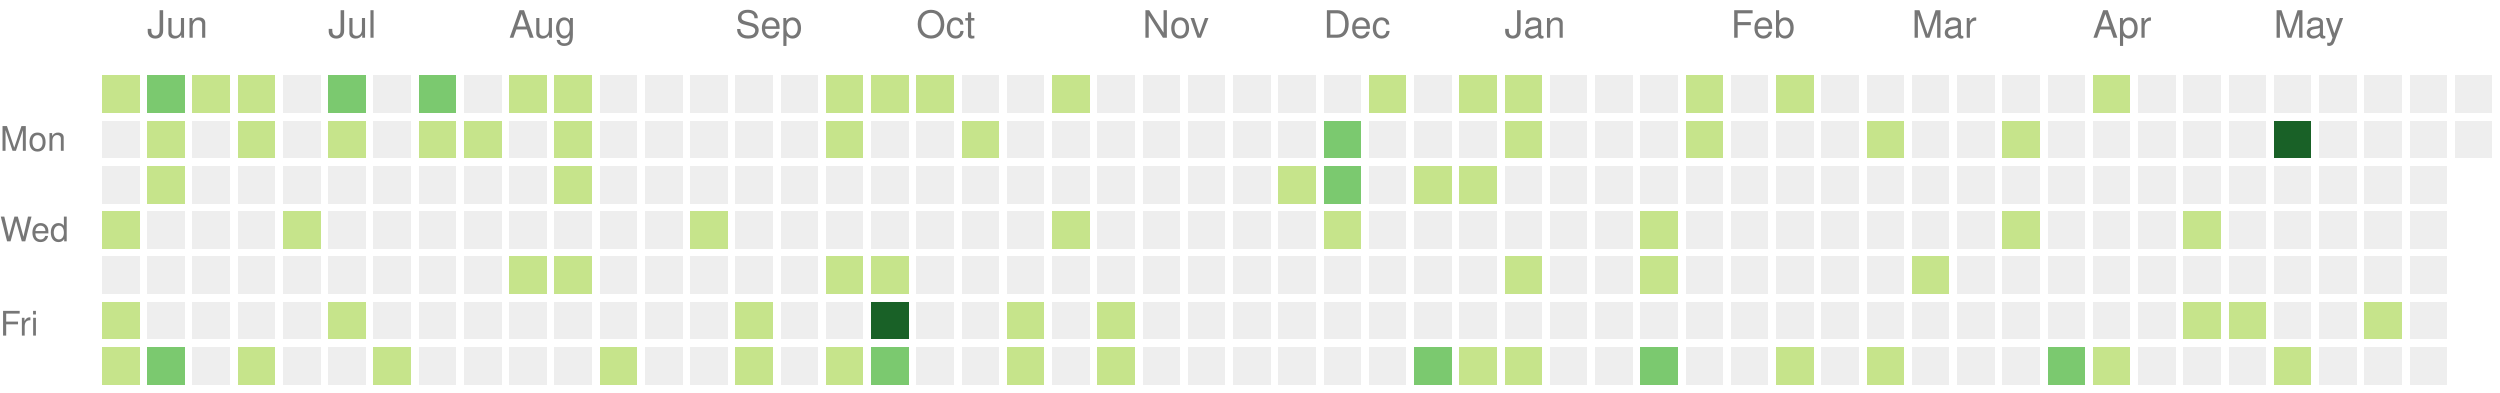
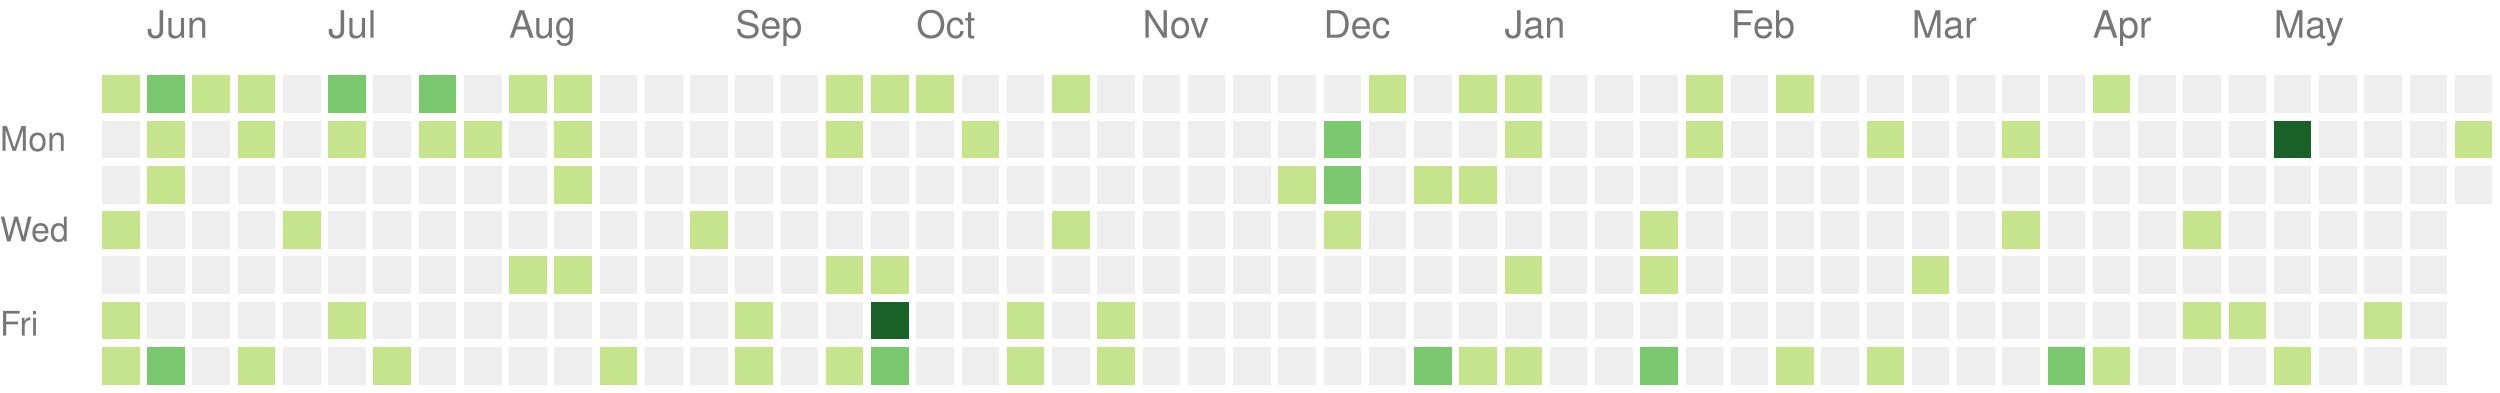
<svg xmlns="http://www.w3.org/2000/svg" version="1.1" width="663" height="104">
  <rect style="fill:#c6e48b;shape-rendering:crispedges;" data-score="2" data-date="2021-05-30" x="27" y="20" width="10" height="10" />
  <rect style="fill:#7bc96f;shape-rendering:crispedges;" data-score="3" data-date="2021-06-06" x="39" y="20" width="10" height="10" />
  <rect style="fill:#c6e48b;shape-rendering:crispedges;" data-score="2" data-date="2021-06-13" x="51" y="20" width="10" height="10" />
  <rect style="fill:#c6e48b;shape-rendering:crispedges;" data-score="1" data-date="2021-06-20" x="63" y="20" width="10" height="10" />
  <rect style="fill:#eeeeee;shape-rendering:crispedges;" data-score="0" data-date="2021-06-27" x="75" y="20" width="10" height="10" />
  <rect style="fill:#7bc96f;shape-rendering:crispedges;" data-score="3" data-date="2021-07-04" x="87" y="20" width="10" height="10" />
  <rect style="fill:#eeeeee;shape-rendering:crispedges;" data-score="0" data-date="2021-07-11" x="99" y="20" width="10" height="10" />
  <rect style="fill:#7bc96f;shape-rendering:crispedges;" data-score="3" data-date="2021-07-18" x="111" y="20" width="10" height="10" />
  <rect style="fill:#eeeeee;shape-rendering:crispedges;" data-score="0" data-date="2021-07-25" x="123" y="20" width="10" height="10" />
  <rect style="fill:#c6e48b;shape-rendering:crispedges;" data-score="1" data-date="2021-08-01" x="135" y="20" width="10" height="10" />
  <rect style="fill:#c6e48b;shape-rendering:crispedges;" data-score="2" data-date="2021-08-08" x="147" y="20" width="10" height="10" />
  <rect style="fill:#eeeeee;shape-rendering:crispedges;" data-score="0" data-date="2021-08-15" x="159" y="20" width="10" height="10" />
  <rect style="fill:#eeeeee;shape-rendering:crispedges;" data-score="0" data-date="2021-08-22" x="171" y="20" width="10" height="10" />
  <rect style="fill:#eeeeee;shape-rendering:crispedges;" data-score="0" data-date="2021-08-29" x="183" y="20" width="10" height="10" />
  <rect style="fill:#eeeeee;shape-rendering:crispedges;" data-score="0" data-date="2021-09-05" x="195" y="20" width="10" height="10" />
  <rect style="fill:#eeeeee;shape-rendering:crispedges;" data-score="0" data-date="2021-09-12" x="207" y="20" width="10" height="10" />
  <rect style="fill:#c6e48b;shape-rendering:crispedges;" data-score="2" data-date="2021-09-19" x="219" y="20" width="10" height="10" />
  <rect style="fill:#c6e48b;shape-rendering:crispedges;" data-score="2" data-date="2021-09-26" x="231" y="20" width="10" height="10" />
  <rect style="fill:#c6e48b;shape-rendering:crispedges;" data-score="2" data-date="2021-10-03" x="243" y="20" width="10" height="10" />
  <rect style="fill:#eeeeee;shape-rendering:crispedges;" data-score="0" data-date="2021-10-10" x="255" y="20" width="10" height="10" />
  <rect style="fill:#eeeeee;shape-rendering:crispedges;" data-score="0" data-date="2021-10-17" x="267" y="20" width="10" height="10" />
  <rect style="fill:#c6e48b;shape-rendering:crispedges;" data-score="1" data-date="2021-10-24" x="279" y="20" width="10" height="10" />
  <rect style="fill:#eeeeee;shape-rendering:crispedges;" data-score="0" data-date="2021-10-31" x="291" y="20" width="10" height="10" />
  <rect style="fill:#eeeeee;shape-rendering:crispedges;" data-score="0" data-date="2021-11-07" x="303" y="20" width="10" height="10" />
  <rect style="fill:#eeeeee;shape-rendering:crispedges;" data-score="0" data-date="2021-11-14" x="315" y="20" width="10" height="10" />
  <rect style="fill:#eeeeee;shape-rendering:crispedges;" data-score="0" data-date="2021-11-21" x="327" y="20" width="10" height="10" />
  <rect style="fill:#eeeeee;shape-rendering:crispedges;" data-score="0" data-date="2021-11-28" x="339" y="20" width="10" height="10" />
  <rect style="fill:#eeeeee;shape-rendering:crispedges;" data-score="0" data-date="2021-12-05" x="351" y="20" width="10" height="10" />
  <rect style="fill:#c6e48b;shape-rendering:crispedges;" data-score="1" data-date="2021-12-12" x="363" y="20" width="10" height="10" />
  <rect style="fill:#eeeeee;shape-rendering:crispedges;" data-score="0" data-date="2021-12-19" x="375" y="20" width="10" height="10" />
  <rect style="fill:#c6e48b;shape-rendering:crispedges;" data-score="1" data-date="2021-12-26" x="387" y="20" width="10" height="10" />
  <rect style="fill:#c6e48b;shape-rendering:crispedges;" data-score="1" data-date="2022-01-02" x="399" y="20" width="10" height="10" />
  <rect style="fill:#eeeeee;shape-rendering:crispedges;" data-score="0" data-date="2022-01-09" x="411" y="20" width="10" height="10" />
  <rect style="fill:#eeeeee;shape-rendering:crispedges;" data-score="0" data-date="2022-01-16" x="423" y="20" width="10" height="10" />
  <rect style="fill:#eeeeee;shape-rendering:crispedges;" data-score="0" data-date="2022-01-23" x="435" y="20" width="10" height="10" />
  <rect style="fill:#c6e48b;shape-rendering:crispedges;" data-score="1" data-date="2022-01-30" x="447" y="20" width="10" height="10" />
  <rect style="fill:#eeeeee;shape-rendering:crispedges;" data-score="0" data-date="2022-02-06" x="459" y="20" width="10" height="10" />
  <rect style="fill:#c6e48b;shape-rendering:crispedges;" data-score="1" data-date="2022-02-13" x="471" y="20" width="10" height="10" />
  <rect style="fill:#eeeeee;shape-rendering:crispedges;" data-score="0" data-date="2022-02-20" x="483" y="20" width="10" height="10" />
  <rect style="fill:#eeeeee;shape-rendering:crispedges;" data-score="0" data-date="2022-02-27" x="495" y="20" width="10" height="10" />
  <rect style="fill:#eeeeee;shape-rendering:crispedges;" data-score="0" data-date="2022-03-06" x="507" y="20" width="10" height="10" />
  <rect style="fill:#eeeeee;shape-rendering:crispedges;" data-score="0" data-date="2022-03-13" x="519" y="20" width="10" height="10" />
  <rect style="fill:#eeeeee;shape-rendering:crispedges;" data-score="0" data-date="2022-03-20" x="531" y="20" width="10" height="10" />
  <rect style="fill:#eeeeee;shape-rendering:crispedges;" data-score="0" data-date="2022-03-27" x="543" y="20" width="10" height="10" />
  <rect style="fill:#c6e48b;shape-rendering:crispedges;" data-score="2" data-date="2022-04-03" x="555" y="20" width="10" height="10" />
  <rect style="fill:#eeeeee;shape-rendering:crispedges;" data-score="0" data-date="2022-04-10" x="567" y="20" width="10" height="10" />
  <rect style="fill:#eeeeee;shape-rendering:crispedges;" data-score="0" data-date="2022-04-17" x="579" y="20" width="10" height="10" />
  <rect style="fill:#eeeeee;shape-rendering:crispedges;" data-score="0" data-date="2022-04-24" x="591" y="20" width="10" height="10" />
  <rect style="fill:#eeeeee;shape-rendering:crispedges;" data-score="0" data-date="2022-05-01" x="603" y="20" width="10" height="10" />
  <rect style="fill:#eeeeee;shape-rendering:crispedges;" data-score="0" data-date="2022-05-08" x="615" y="20" width="10" height="10" />
  <rect style="fill:#eeeeee;shape-rendering:crispedges;" data-score="0" data-date="2022-05-15" x="627" y="20" width="10" height="10" />
  <rect style="fill:#eeeeee;shape-rendering:crispedges;" data-score="0" data-date="2022-05-22" x="639" y="20" width="10" height="10" />
  <rect style="fill:#eeeeee;shape-rendering:crispedges;" data-score="0" data-date="2022-05-29" x="651" y="20" width="10" height="10" />
  <rect style="fill:#eeeeee;shape-rendering:crispedges;" data-score="0" data-date="2021-05-31" x="27" y="32" width="10" height="10" />
  <rect style="fill:#c6e48b;shape-rendering:crispedges;" data-score="1" data-date="2021-06-07" x="39" y="32" width="10" height="10" />
  <rect style="fill:#eeeeee;shape-rendering:crispedges;" data-score="0" data-date="2021-06-14" x="51" y="32" width="10" height="10" />
  <rect style="fill:#c6e48b;shape-rendering:crispedges;" data-score="1" data-date="2021-06-21" x="63" y="32" width="10" height="10" />
  <rect style="fill:#eeeeee;shape-rendering:crispedges;" data-score="0" data-date="2021-06-28" x="75" y="32" width="10" height="10" />
  <rect style="fill:#c6e48b;shape-rendering:crispedges;" data-score="2" data-date="2021-07-05" x="87" y="32" width="10" height="10" />
  <rect style="fill:#eeeeee;shape-rendering:crispedges;" data-score="0" data-date="2021-07-12" x="99" y="32" width="10" height="10" />
  <rect style="fill:#c6e48b;shape-rendering:crispedges;" data-score="1" data-date="2021-07-19" x="111" y="32" width="10" height="10" />
  <rect style="fill:#c6e48b;shape-rendering:crispedges;" data-score="1" data-date="2021-07-26" x="123" y="32" width="10" height="10" />
  <rect style="fill:#eeeeee;shape-rendering:crispedges;" data-score="0" data-date="2021-08-02" x="135" y="32" width="10" height="10" />
  <rect style="fill:#c6e48b;shape-rendering:crispedges;" data-score="1" data-date="2021-08-09" x="147" y="32" width="10" height="10" />
  <rect style="fill:#eeeeee;shape-rendering:crispedges;" data-score="0" data-date="2021-08-16" x="159" y="32" width="10" height="10" />
  <rect style="fill:#eeeeee;shape-rendering:crispedges;" data-score="0" data-date="2021-08-23" x="171" y="32" width="10" height="10" />
  <rect style="fill:#eeeeee;shape-rendering:crispedges;" data-score="0" data-date="2021-08-30" x="183" y="32" width="10" height="10" />
  <rect style="fill:#eeeeee;shape-rendering:crispedges;" data-score="0" data-date="2021-09-06" x="195" y="32" width="10" height="10" />
  <rect style="fill:#eeeeee;shape-rendering:crispedges;" data-score="0" data-date="2021-09-13" x="207" y="32" width="10" height="10" />
  <rect style="fill:#c6e48b;shape-rendering:crispedges;" data-score="2" data-date="2021-09-20" x="219" y="32" width="10" height="10" />
  <rect style="fill:#eeeeee;shape-rendering:crispedges;" data-score="0" data-date="2021-09-27" x="231" y="32" width="10" height="10" />
  <rect style="fill:#eeeeee;shape-rendering:crispedges;" data-score="0" data-date="2021-10-04" x="243" y="32" width="10" height="10" />
  <rect style="fill:#c6e48b;shape-rendering:crispedges;" data-score="1" data-date="2021-10-11" x="255" y="32" width="10" height="10" />
  <rect style="fill:#eeeeee;shape-rendering:crispedges;" data-score="0" data-date="2021-10-18" x="267" y="32" width="10" height="10" />
  <rect style="fill:#eeeeee;shape-rendering:crispedges;" data-score="0" data-date="2021-10-25" x="279" y="32" width="10" height="10" />
  <rect style="fill:#eeeeee;shape-rendering:crispedges;" data-score="0" data-date="2021-11-01" x="291" y="32" width="10" height="10" />
  <rect style="fill:#eeeeee;shape-rendering:crispedges;" data-score="0" data-date="2021-11-08" x="303" y="32" width="10" height="10" />
  <rect style="fill:#eeeeee;shape-rendering:crispedges;" data-score="0" data-date="2021-11-15" x="315" y="32" width="10" height="10" />
  <rect style="fill:#eeeeee;shape-rendering:crispedges;" data-score="0" data-date="2021-11-22" x="327" y="32" width="10" height="10" />
  <rect style="fill:#eeeeee;shape-rendering:crispedges;" data-score="0" data-date="2021-11-29" x="339" y="32" width="10" height="10" />
  <rect style="fill:#7bc96f;shape-rendering:crispedges;" data-score="3" data-date="2021-12-06" x="351" y="32" width="10" height="10" />
  <rect style="fill:#eeeeee;shape-rendering:crispedges;" data-score="0" data-date="2021-12-13" x="363" y="32" width="10" height="10" />
  <rect style="fill:#eeeeee;shape-rendering:crispedges;" data-score="0" data-date="2021-12-20" x="375" y="32" width="10" height="10" />
  <rect style="fill:#eeeeee;shape-rendering:crispedges;" data-score="0" data-date="2021-12-27" x="387" y="32" width="10" height="10" />
  <rect style="fill:#c6e48b;shape-rendering:crispedges;" data-score="2" data-date="2022-01-03" x="399" y="32" width="10" height="10" />
  <rect style="fill:#eeeeee;shape-rendering:crispedges;" data-score="0" data-date="2022-01-10" x="411" y="32" width="10" height="10" />
  <rect style="fill:#eeeeee;shape-rendering:crispedges;" data-score="0" data-date="2022-01-17" x="423" y="32" width="10" height="10" />
  <rect style="fill:#eeeeee;shape-rendering:crispedges;" data-score="0" data-date="2022-01-24" x="435" y="32" width="10" height="10" />
  <rect style="fill:#c6e48b;shape-rendering:crispedges;" data-score="1" data-date="2022-01-31" x="447" y="32" width="10" height="10" />
  <rect style="fill:#eeeeee;shape-rendering:crispedges;" data-score="0" data-date="2022-02-07" x="459" y="32" width="10" height="10" />
  <rect style="fill:#eeeeee;shape-rendering:crispedges;" data-score="0" data-date="2022-02-14" x="471" y="32" width="10" height="10" />
  <rect style="fill:#eeeeee;shape-rendering:crispedges;" data-score="0" data-date="2022-02-21" x="483" y="32" width="10" height="10" />
  <rect style="fill:#c6e48b;shape-rendering:crispedges;" data-score="1" data-date="2022-02-28" x="495" y="32" width="10" height="10" />
  <rect style="fill:#eeeeee;shape-rendering:crispedges;" data-score="0" data-date="2022-03-07" x="507" y="32" width="10" height="10" />
  <rect style="fill:#eeeeee;shape-rendering:crispedges;" data-score="0" data-date="2022-03-14" x="519" y="32" width="10" height="10" />
  <rect style="fill:#c6e48b;shape-rendering:crispedges;" data-score="1" data-date="2022-03-21" x="531" y="32" width="10" height="10" />
  <rect style="fill:#eeeeee;shape-rendering:crispedges;" data-score="0" data-date="2022-03-28" x="543" y="32" width="10" height="10" />
  <rect style="fill:#eeeeee;shape-rendering:crispedges;" data-score="0" data-date="2022-04-04" x="555" y="32" width="10" height="10" />
  <rect style="fill:#eeeeee;shape-rendering:crispedges;" data-score="0" data-date="2022-04-11" x="567" y="32" width="10" height="10" />
  <rect style="fill:#eeeeee;shape-rendering:crispedges;" data-score="0" data-date="2022-04-18" x="579" y="32" width="10" height="10" />
  <rect style="fill:#eeeeee;shape-rendering:crispedges;" data-score="0" data-date="2022-04-25" x="591" y="32" width="10" height="10" />
  <rect style="fill:#196127;shape-rendering:crispedges;" data-score="9" data-date="2022-05-02" x="603" y="32" width="10" height="10" />
  <rect style="fill:#eeeeee;shape-rendering:crispedges;" data-score="0" data-date="2022-05-09" x="615" y="32" width="10" height="10" />
  <rect style="fill:#eeeeee;shape-rendering:crispedges;" data-score="0" data-date="2022-05-16" x="627" y="32" width="10" height="10" />
  <rect style="fill:#eeeeee;shape-rendering:crispedges;" data-score="0" data-date="2022-05-23" x="639" y="32" width="10" height="10" />
-   <rect style="fill:#eeeeee;shape-rendering:crispedges;" data-score="0" data-date="2022-05-30" x="651" y="32" width="10" height="10" />
+   <rect style="fill:#c6e48b;shape-rendering:crispedges;" data-score="1" data-date="2022-05-30" x="651" y="32" width="10" height="10" />
  <rect style="fill:#eeeeee;shape-rendering:crispedges;" data-score="0" data-date="2021-06-01" x="27" y="44" width="10" height="10" />
  <rect style="fill:#c6e48b;shape-rendering:crispedges;" data-score="1" data-date="2021-06-08" x="39" y="44" width="10" height="10" />
  <rect style="fill:#eeeeee;shape-rendering:crispedges;" data-score="0" data-date="2021-06-15" x="51" y="44" width="10" height="10" />
  <rect style="fill:#eeeeee;shape-rendering:crispedges;" data-score="0" data-date="2021-06-22" x="63" y="44" width="10" height="10" />
  <rect style="fill:#eeeeee;shape-rendering:crispedges;" data-score="0" data-date="2021-06-29" x="75" y="44" width="10" height="10" />
  <rect style="fill:#eeeeee;shape-rendering:crispedges;" data-score="0" data-date="2021-07-06" x="87" y="44" width="10" height="10" />
  <rect style="fill:#eeeeee;shape-rendering:crispedges;" data-score="0" data-date="2021-07-13" x="99" y="44" width="10" height="10" />
  <rect style="fill:#eeeeee;shape-rendering:crispedges;" data-score="0" data-date="2021-07-20" x="111" y="44" width="10" height="10" />
  <rect style="fill:#eeeeee;shape-rendering:crispedges;" data-score="0" data-date="2021-07-27" x="123" y="44" width="10" height="10" />
  <rect style="fill:#eeeeee;shape-rendering:crispedges;" data-score="0" data-date="2021-08-03" x="135" y="44" width="10" height="10" />
  <rect style="fill:#c6e48b;shape-rendering:crispedges;" data-score="1" data-date="2021-08-10" x="147" y="44" width="10" height="10" />
  <rect style="fill:#eeeeee;shape-rendering:crispedges;" data-score="0" data-date="2021-08-17" x="159" y="44" width="10" height="10" />
  <rect style="fill:#eeeeee;shape-rendering:crispedges;" data-score="0" data-date="2021-08-24" x="171" y="44" width="10" height="10" />
  <rect style="fill:#eeeeee;shape-rendering:crispedges;" data-score="0" data-date="2021-08-31" x="183" y="44" width="10" height="10" />
  <rect style="fill:#eeeeee;shape-rendering:crispedges;" data-score="0" data-date="2021-09-07" x="195" y="44" width="10" height="10" />
  <rect style="fill:#eeeeee;shape-rendering:crispedges;" data-score="0" data-date="2021-09-14" x="207" y="44" width="10" height="10" />
  <rect style="fill:#eeeeee;shape-rendering:crispedges;" data-score="0" data-date="2021-09-21" x="219" y="44" width="10" height="10" />
  <rect style="fill:#eeeeee;shape-rendering:crispedges;" data-score="0" data-date="2021-09-28" x="231" y="44" width="10" height="10" />
  <rect style="fill:#eeeeee;shape-rendering:crispedges;" data-score="0" data-date="2021-10-05" x="243" y="44" width="10" height="10" />
  <rect style="fill:#eeeeee;shape-rendering:crispedges;" data-score="0" data-date="2021-10-12" x="255" y="44" width="10" height="10" />
  <rect style="fill:#eeeeee;shape-rendering:crispedges;" data-score="0" data-date="2021-10-19" x="267" y="44" width="10" height="10" />
  <rect style="fill:#eeeeee;shape-rendering:crispedges;" data-score="0" data-date="2021-10-26" x="279" y="44" width="10" height="10" />
  <rect style="fill:#eeeeee;shape-rendering:crispedges;" data-score="0" data-date="2021-11-02" x="291" y="44" width="10" height="10" />
  <rect style="fill:#eeeeee;shape-rendering:crispedges;" data-score="0" data-date="2021-11-09" x="303" y="44" width="10" height="10" />
  <rect style="fill:#eeeeee;shape-rendering:crispedges;" data-score="0" data-date="2021-11-16" x="315" y="44" width="10" height="10" />
  <rect style="fill:#eeeeee;shape-rendering:crispedges;" data-score="0" data-date="2021-11-23" x="327" y="44" width="10" height="10" />
  <rect style="fill:#c6e48b;shape-rendering:crispedges;" data-score="1" data-date="2021-11-30" x="339" y="44" width="10" height="10" />
  <rect style="fill:#7bc96f;shape-rendering:crispedges;" data-score="3" data-date="2021-12-07" x="351" y="44" width="10" height="10" />
  <rect style="fill:#eeeeee;shape-rendering:crispedges;" data-score="0" data-date="2021-12-14" x="363" y="44" width="10" height="10" />
  <rect style="fill:#c6e48b;shape-rendering:crispedges;" data-score="1" data-date="2021-12-21" x="375" y="44" width="10" height="10" />
  <rect style="fill:#c6e48b;shape-rendering:crispedges;" data-score="2" data-date="2021-12-28" x="387" y="44" width="10" height="10" />
  <rect style="fill:#eeeeee;shape-rendering:crispedges;" data-score="0" data-date="2022-01-04" x="399" y="44" width="10" height="10" />
  <rect style="fill:#eeeeee;shape-rendering:crispedges;" data-score="0" data-date="2022-01-11" x="411" y="44" width="10" height="10" />
  <rect style="fill:#eeeeee;shape-rendering:crispedges;" data-score="0" data-date="2022-01-18" x="423" y="44" width="10" height="10" />
  <rect style="fill:#eeeeee;shape-rendering:crispedges;" data-score="0" data-date="2022-01-25" x="435" y="44" width="10" height="10" />
  <rect style="fill:#eeeeee;shape-rendering:crispedges;" data-score="0" data-date="2022-02-01" x="447" y="44" width="10" height="10" />
  <rect style="fill:#eeeeee;shape-rendering:crispedges;" data-score="0" data-date="2022-02-08" x="459" y="44" width="10" height="10" />
  <rect style="fill:#eeeeee;shape-rendering:crispedges;" data-score="0" data-date="2022-02-15" x="471" y="44" width="10" height="10" />
  <rect style="fill:#eeeeee;shape-rendering:crispedges;" data-score="0" data-date="2022-02-22" x="483" y="44" width="10" height="10" />
  <rect style="fill:#eeeeee;shape-rendering:crispedges;" data-score="0" data-date="2022-03-01" x="495" y="44" width="10" height="10" />
  <rect style="fill:#eeeeee;shape-rendering:crispedges;" data-score="0" data-date="2022-03-08" x="507" y="44" width="10" height="10" />
  <rect style="fill:#eeeeee;shape-rendering:crispedges;" data-score="0" data-date="2022-03-15" x="519" y="44" width="10" height="10" />
  <rect style="fill:#eeeeee;shape-rendering:crispedges;" data-score="0" data-date="2022-03-22" x="531" y="44" width="10" height="10" />
  <rect style="fill:#eeeeee;shape-rendering:crispedges;" data-score="0" data-date="2022-03-29" x="543" y="44" width="10" height="10" />
  <rect style="fill:#eeeeee;shape-rendering:crispedges;" data-score="0" data-date="2022-04-05" x="555" y="44" width="10" height="10" />
  <rect style="fill:#eeeeee;shape-rendering:crispedges;" data-score="0" data-date="2022-04-12" x="567" y="44" width="10" height="10" />
  <rect style="fill:#eeeeee;shape-rendering:crispedges;" data-score="0" data-date="2022-04-19" x="579" y="44" width="10" height="10" />
  <rect style="fill:#eeeeee;shape-rendering:crispedges;" data-score="0" data-date="2022-04-26" x="591" y="44" width="10" height="10" />
  <rect style="fill:#eeeeee;shape-rendering:crispedges;" data-score="0" data-date="2022-05-03" x="603" y="44" width="10" height="10" />
  <rect style="fill:#eeeeee;shape-rendering:crispedges;" data-score="0" data-date="2022-05-10" x="615" y="44" width="10" height="10" />
  <rect style="fill:#eeeeee;shape-rendering:crispedges;" data-score="0" data-date="2022-05-17" x="627" y="44" width="10" height="10" />
  <rect style="fill:#eeeeee;shape-rendering:crispedges;" data-score="0" data-date="2022-05-24" x="639" y="44" width="10" height="10" />
+   <rect style="fill:#eeeeee;shape-rendering:crispedges;" data-score="0" data-date="2022-05-31" x="651" y="44" width="10" height="10" />
  <rect style="fill:#c6e48b;shape-rendering:crispedges;" data-score="1" data-date="2021-06-02" x="27" y="56" width="10" height="10" />
  <rect style="fill:#eeeeee;shape-rendering:crispedges;" data-score="0" data-date="2021-06-09" x="39" y="56" width="10" height="10" />
  <rect style="fill:#eeeeee;shape-rendering:crispedges;" data-score="0" data-date="2021-06-16" x="51" y="56" width="10" height="10" />
  <rect style="fill:#eeeeee;shape-rendering:crispedges;" data-score="0" data-date="2021-06-23" x="63" y="56" width="10" height="10" />
  <rect style="fill:#c6e48b;shape-rendering:crispedges;" data-score="1" data-date="2021-06-30" x="75" y="56" width="10" height="10" />
  <rect style="fill:#eeeeee;shape-rendering:crispedges;" data-score="0" data-date="2021-07-07" x="87" y="56" width="10" height="10" />
  <rect style="fill:#eeeeee;shape-rendering:crispedges;" data-score="0" data-date="2021-07-14" x="99" y="56" width="10" height="10" />
  <rect style="fill:#eeeeee;shape-rendering:crispedges;" data-score="0" data-date="2021-07-21" x="111" y="56" width="10" height="10" />
  <rect style="fill:#eeeeee;shape-rendering:crispedges;" data-score="0" data-date="2021-07-28" x="123" y="56" width="10" height="10" />
  <rect style="fill:#eeeeee;shape-rendering:crispedges;" data-score="0" data-date="2021-08-04" x="135" y="56" width="10" height="10" />
  <rect style="fill:#eeeeee;shape-rendering:crispedges;" data-score="0" data-date="2021-08-11" x="147" y="56" width="10" height="10" />
  <rect style="fill:#eeeeee;shape-rendering:crispedges;" data-score="0" data-date="2021-08-18" x="159" y="56" width="10" height="10" />
  <rect style="fill:#eeeeee;shape-rendering:crispedges;" data-score="0" data-date="2021-08-25" x="171" y="56" width="10" height="10" />
  <rect style="fill:#c6e48b;shape-rendering:crispedges;" data-score="1" data-date="2021-09-01" x="183" y="56" width="10" height="10" />
  <rect style="fill:#eeeeee;shape-rendering:crispedges;" data-score="0" data-date="2021-09-08" x="195" y="56" width="10" height="10" />
  <rect style="fill:#eeeeee;shape-rendering:crispedges;" data-score="0" data-date="2021-09-15" x="207" y="56" width="10" height="10" />
  <rect style="fill:#eeeeee;shape-rendering:crispedges;" data-score="0" data-date="2021-09-22" x="219" y="56" width="10" height="10" />
  <rect style="fill:#eeeeee;shape-rendering:crispedges;" data-score="0" data-date="2021-09-29" x="231" y="56" width="10" height="10" />
  <rect style="fill:#eeeeee;shape-rendering:crispedges;" data-score="0" data-date="2021-10-06" x="243" y="56" width="10" height="10" />
  <rect style="fill:#eeeeee;shape-rendering:crispedges;" data-score="0" data-date="2021-10-13" x="255" y="56" width="10" height="10" />
  <rect style="fill:#eeeeee;shape-rendering:crispedges;" data-score="0" data-date="2021-10-20" x="267" y="56" width="10" height="10" />
  <rect style="fill:#c6e48b;shape-rendering:crispedges;" data-score="2" data-date="2021-10-27" x="279" y="56" width="10" height="10" />
  <rect style="fill:#eeeeee;shape-rendering:crispedges;" data-score="0" data-date="2021-11-03" x="291" y="56" width="10" height="10" />
  <rect style="fill:#eeeeee;shape-rendering:crispedges;" data-score="0" data-date="2021-11-10" x="303" y="56" width="10" height="10" />
  <rect style="fill:#eeeeee;shape-rendering:crispedges;" data-score="0" data-date="2021-11-17" x="315" y="56" width="10" height="10" />
  <rect style="fill:#eeeeee;shape-rendering:crispedges;" data-score="0" data-date="2021-11-24" x="327" y="56" width="10" height="10" />
  <rect style="fill:#eeeeee;shape-rendering:crispedges;" data-score="0" data-date="2021-12-01" x="339" y="56" width="10" height="10" />
  <rect style="fill:#c6e48b;shape-rendering:crispedges;" data-score="1" data-date="2021-12-08" x="351" y="56" width="10" height="10" />
  <rect style="fill:#eeeeee;shape-rendering:crispedges;" data-score="0" data-date="2021-12-15" x="363" y="56" width="10" height="10" />
  <rect style="fill:#eeeeee;shape-rendering:crispedges;" data-score="0" data-date="2021-12-22" x="375" y="56" width="10" height="10" />
  <rect style="fill:#eeeeee;shape-rendering:crispedges;" data-score="0" data-date="2021-12-29" x="387" y="56" width="10" height="10" />
  <rect style="fill:#eeeeee;shape-rendering:crispedges;" data-score="0" data-date="2022-01-05" x="399" y="56" width="10" height="10" />
  <rect style="fill:#eeeeee;shape-rendering:crispedges;" data-score="0" data-date="2022-01-12" x="411" y="56" width="10" height="10" />
  <rect style="fill:#eeeeee;shape-rendering:crispedges;" data-score="0" data-date="2022-01-19" x="423" y="56" width="10" height="10" />
  <rect style="fill:#c6e48b;shape-rendering:crispedges;" data-score="1" data-date="2022-01-26" x="435" y="56" width="10" height="10" />
  <rect style="fill:#eeeeee;shape-rendering:crispedges;" data-score="0" data-date="2022-02-02" x="447" y="56" width="10" height="10" />
  <rect style="fill:#eeeeee;shape-rendering:crispedges;" data-score="0" data-date="2022-02-09" x="459" y="56" width="10" height="10" />
  <rect style="fill:#eeeeee;shape-rendering:crispedges;" data-score="0" data-date="2022-02-16" x="471" y="56" width="10" height="10" />
  <rect style="fill:#eeeeee;shape-rendering:crispedges;" data-score="0" data-date="2022-02-23" x="483" y="56" width="10" height="10" />
  <rect style="fill:#eeeeee;shape-rendering:crispedges;" data-score="0" data-date="2022-03-02" x="495" y="56" width="10" height="10" />
  <rect style="fill:#eeeeee;shape-rendering:crispedges;" data-score="0" data-date="2022-03-09" x="507" y="56" width="10" height="10" />
  <rect style="fill:#eeeeee;shape-rendering:crispedges;" data-score="0" data-date="2022-03-16" x="519" y="56" width="10" height="10" />
  <rect style="fill:#c6e48b;shape-rendering:crispedges;" data-score="1" data-date="2022-03-23" x="531" y="56" width="10" height="10" />
  <rect style="fill:#eeeeee;shape-rendering:crispedges;" data-score="0" data-date="2022-03-30" x="543" y="56" width="10" height="10" />
  <rect style="fill:#eeeeee;shape-rendering:crispedges;" data-score="0" data-date="2022-04-06" x="555" y="56" width="10" height="10" />
  <rect style="fill:#eeeeee;shape-rendering:crispedges;" data-score="0" data-date="2022-04-13" x="567" y="56" width="10" height="10" />
  <rect style="fill:#c6e48b;shape-rendering:crispedges;" data-score="1" data-date="2022-04-20" x="579" y="56" width="10" height="10" />
  <rect style="fill:#eeeeee;shape-rendering:crispedges;" data-score="0" data-date="2022-04-27" x="591" y="56" width="10" height="10" />
  <rect style="fill:#eeeeee;shape-rendering:crispedges;" data-score="0" data-date="2022-05-04" x="603" y="56" width="10" height="10" />
  <rect style="fill:#eeeeee;shape-rendering:crispedges;" data-score="0" data-date="2022-05-11" x="615" y="56" width="10" height="10" />
  <rect style="fill:#eeeeee;shape-rendering:crispedges;" data-score="0" data-date="2022-05-18" x="627" y="56" width="10" height="10" />
  <rect style="fill:#eeeeee;shape-rendering:crispedges;" data-score="0" data-date="2022-05-25" x="639" y="56" width="10" height="10" />
  <rect style="fill:#eeeeee;shape-rendering:crispedges;" data-score="0" data-date="2021-06-03" x="27" y="68" width="10" height="10" />
  <rect style="fill:#eeeeee;shape-rendering:crispedges;" data-score="0" data-date="2021-06-10" x="39" y="68" width="10" height="10" />
  <rect style="fill:#eeeeee;shape-rendering:crispedges;" data-score="0" data-date="2021-06-17" x="51" y="68" width="10" height="10" />
  <rect style="fill:#eeeeee;shape-rendering:crispedges;" data-score="0" data-date="2021-06-24" x="63" y="68" width="10" height="10" />
  <rect style="fill:#eeeeee;shape-rendering:crispedges;" data-score="0" data-date="2021-07-01" x="75" y="68" width="10" height="10" />
  <rect style="fill:#eeeeee;shape-rendering:crispedges;" data-score="0" data-date="2021-07-08" x="87" y="68" width="10" height="10" />
  <rect style="fill:#eeeeee;shape-rendering:crispedges;" data-score="0" data-date="2021-07-15" x="99" y="68" width="10" height="10" />
  <rect style="fill:#eeeeee;shape-rendering:crispedges;" data-score="0" data-date="2021-07-22" x="111" y="68" width="10" height="10" />
  <rect style="fill:#eeeeee;shape-rendering:crispedges;" data-score="0" data-date="2021-07-29" x="123" y="68" width="10" height="10" />
  <rect style="fill:#c6e48b;shape-rendering:crispedges;" data-score="1" data-date="2021-08-05" x="135" y="68" width="10" height="10" />
  <rect style="fill:#c6e48b;shape-rendering:crispedges;" data-score="2" data-date="2021-08-12" x="147" y="68" width="10" height="10" />
  <rect style="fill:#eeeeee;shape-rendering:crispedges;" data-score="0" data-date="2021-08-19" x="159" y="68" width="10" height="10" />
  <rect style="fill:#eeeeee;shape-rendering:crispedges;" data-score="0" data-date="2021-08-26" x="171" y="68" width="10" height="10" />
  <rect style="fill:#eeeeee;shape-rendering:crispedges;" data-score="0" data-date="2021-09-02" x="183" y="68" width="10" height="10" />
  <rect style="fill:#eeeeee;shape-rendering:crispedges;" data-score="0" data-date="2021-09-09" x="195" y="68" width="10" height="10" />
  <rect style="fill:#eeeeee;shape-rendering:crispedges;" data-score="0" data-date="2021-09-16" x="207" y="68" width="10" height="10" />
  <rect style="fill:#c6e48b;shape-rendering:crispedges;" data-score="1" data-date="2021-09-23" x="219" y="68" width="10" height="10" />
  <rect style="fill:#c6e48b;shape-rendering:crispedges;" data-score="2" data-date="2021-09-30" x="231" y="68" width="10" height="10" />
  <rect style="fill:#eeeeee;shape-rendering:crispedges;" data-score="0" data-date="2021-10-07" x="243" y="68" width="10" height="10" />
  <rect style="fill:#eeeeee;shape-rendering:crispedges;" data-score="0" data-date="2021-10-14" x="255" y="68" width="10" height="10" />
  <rect style="fill:#eeeeee;shape-rendering:crispedges;" data-score="0" data-date="2021-10-21" x="267" y="68" width="10" height="10" />
  <rect style="fill:#eeeeee;shape-rendering:crispedges;" data-score="0" data-date="2021-10-28" x="279" y="68" width="10" height="10" />
  <rect style="fill:#eeeeee;shape-rendering:crispedges;" data-score="0" data-date="2021-11-04" x="291" y="68" width="10" height="10" />
  <rect style="fill:#eeeeee;shape-rendering:crispedges;" data-score="0" data-date="2021-11-11" x="303" y="68" width="10" height="10" />
  <rect style="fill:#eeeeee;shape-rendering:crispedges;" data-score="0" data-date="2021-11-18" x="315" y="68" width="10" height="10" />
  <rect style="fill:#eeeeee;shape-rendering:crispedges;" data-score="0" data-date="2021-11-25" x="327" y="68" width="10" height="10" />
  <rect style="fill:#eeeeee;shape-rendering:crispedges;" data-score="0" data-date="2021-12-02" x="339" y="68" width="10" height="10" />
  <rect style="fill:#eeeeee;shape-rendering:crispedges;" data-score="0" data-date="2021-12-09" x="351" y="68" width="10" height="10" />
  <rect style="fill:#eeeeee;shape-rendering:crispedges;" data-score="0" data-date="2021-12-16" x="363" y="68" width="10" height="10" />
  <rect style="fill:#eeeeee;shape-rendering:crispedges;" data-score="0" data-date="2021-12-23" x="375" y="68" width="10" height="10" />
  <rect style="fill:#eeeeee;shape-rendering:crispedges;" data-score="0" data-date="2021-12-30" x="387" y="68" width="10" height="10" />
  <rect style="fill:#c6e48b;shape-rendering:crispedges;" data-score="2" data-date="2022-01-06" x="399" y="68" width="10" height="10" />
  <rect style="fill:#eeeeee;shape-rendering:crispedges;" data-score="0" data-date="2022-01-13" x="411" y="68" width="10" height="10" />
  <rect style="fill:#eeeeee;shape-rendering:crispedges;" data-score="0" data-date="2022-01-20" x="423" y="68" width="10" height="10" />
  <rect style="fill:#c6e48b;shape-rendering:crispedges;" data-score="1" data-date="2022-01-27" x="435" y="68" width="10" height="10" />
  <rect style="fill:#eeeeee;shape-rendering:crispedges;" data-score="0" data-date="2022-02-03" x="447" y="68" width="10" height="10" />
  <rect style="fill:#eeeeee;shape-rendering:crispedges;" data-score="0" data-date="2022-02-10" x="459" y="68" width="10" height="10" />
  <rect style="fill:#eeeeee;shape-rendering:crispedges;" data-score="0" data-date="2022-02-17" x="471" y="68" width="10" height="10" />
  <rect style="fill:#eeeeee;shape-rendering:crispedges;" data-score="0" data-date="2022-02-24" x="483" y="68" width="10" height="10" />
  <rect style="fill:#eeeeee;shape-rendering:crispedges;" data-score="0" data-date="2022-03-03" x="495" y="68" width="10" height="10" />
  <rect style="fill:#c6e48b;shape-rendering:crispedges;" data-score="1" data-date="2022-03-10" x="507" y="68" width="10" height="10" />
  <rect style="fill:#eeeeee;shape-rendering:crispedges;" data-score="0" data-date="2022-03-17" x="519" y="68" width="10" height="10" />
  <rect style="fill:#eeeeee;shape-rendering:crispedges;" data-score="0" data-date="2022-03-24" x="531" y="68" width="10" height="10" />
  <rect style="fill:#eeeeee;shape-rendering:crispedges;" data-score="0" data-date="2022-03-31" x="543" y="68" width="10" height="10" />
  <rect style="fill:#eeeeee;shape-rendering:crispedges;" data-score="0" data-date="2022-04-07" x="555" y="68" width="10" height="10" />
  <rect style="fill:#eeeeee;shape-rendering:crispedges;" data-score="0" data-date="2022-04-14" x="567" y="68" width="10" height="10" />
  <rect style="fill:#eeeeee;shape-rendering:crispedges;" data-score="0" data-date="2022-04-21" x="579" y="68" width="10" height="10" />
  <rect style="fill:#eeeeee;shape-rendering:crispedges;" data-score="0" data-date="2022-04-28" x="591" y="68" width="10" height="10" />
  <rect style="fill:#eeeeee;shape-rendering:crispedges;" data-score="0" data-date="2022-05-05" x="603" y="68" width="10" height="10" />
  <rect style="fill:#eeeeee;shape-rendering:crispedges;" data-score="0" data-date="2022-05-12" x="615" y="68" width="10" height="10" />
  <rect style="fill:#eeeeee;shape-rendering:crispedges;" data-score="0" data-date="2022-05-19" x="627" y="68" width="10" height="10" />
  <rect style="fill:#eeeeee;shape-rendering:crispedges;" data-score="0" data-date="2022-05-26" x="639" y="68" width="10" height="10" />
  <rect style="fill:#c6e48b;shape-rendering:crispedges;" data-score="2" data-date="2021-06-04" x="27" y="80" width="10" height="10" />
  <rect style="fill:#eeeeee;shape-rendering:crispedges;" data-score="0" data-date="2021-06-11" x="39" y="80" width="10" height="10" />
  <rect style="fill:#eeeeee;shape-rendering:crispedges;" data-score="0" data-date="2021-06-18" x="51" y="80" width="10" height="10" />
  <rect style="fill:#eeeeee;shape-rendering:crispedges;" data-score="0" data-date="2021-06-25" x="63" y="80" width="10" height="10" />
  <rect style="fill:#eeeeee;shape-rendering:crispedges;" data-score="0" data-date="2021-07-02" x="75" y="80" width="10" height="10" />
  <rect style="fill:#c6e48b;shape-rendering:crispedges;" data-score="1" data-date="2021-07-09" x="87" y="80" width="10" height="10" />
  <rect style="fill:#eeeeee;shape-rendering:crispedges;" data-score="0" data-date="2021-07-16" x="99" y="80" width="10" height="10" />
  <rect style="fill:#eeeeee;shape-rendering:crispedges;" data-score="0" data-date="2021-07-23" x="111" y="80" width="10" height="10" />
  <rect style="fill:#eeeeee;shape-rendering:crispedges;" data-score="0" data-date="2021-07-30" x="123" y="80" width="10" height="10" />
  <rect style="fill:#eeeeee;shape-rendering:crispedges;" data-score="0" data-date="2021-08-06" x="135" y="80" width="10" height="10" />
  <rect style="fill:#eeeeee;shape-rendering:crispedges;" data-score="0" data-date="2021-08-13" x="147" y="80" width="10" height="10" />
  <rect style="fill:#eeeeee;shape-rendering:crispedges;" data-score="0" data-date="2021-08-20" x="159" y="80" width="10" height="10" />
  <rect style="fill:#eeeeee;shape-rendering:crispedges;" data-score="0" data-date="2021-08-27" x="171" y="80" width="10" height="10" />
  <rect style="fill:#eeeeee;shape-rendering:crispedges;" data-score="0" data-date="2021-09-03" x="183" y="80" width="10" height="10" />
  <rect style="fill:#c6e48b;shape-rendering:crispedges;" data-score="1" data-date="2021-09-10" x="195" y="80" width="10" height="10" />
  <rect style="fill:#eeeeee;shape-rendering:crispedges;" data-score="0" data-date="2021-09-17" x="207" y="80" width="10" height="10" />
  <rect style="fill:#eeeeee;shape-rendering:crispedges;" data-score="0" data-date="2021-09-24" x="219" y="80" width="10" height="10" />
  <rect style="fill:#196127;shape-rendering:crispedges;" data-score="14" data-date="2021-10-01" x="231" y="80" width="10" height="10" />
  <rect style="fill:#eeeeee;shape-rendering:crispedges;" data-score="0" data-date="2021-10-08" x="243" y="80" width="10" height="10" />
  <rect style="fill:#eeeeee;shape-rendering:crispedges;" data-score="0" data-date="2021-10-15" x="255" y="80" width="10" height="10" />
  <rect style="fill:#c6e48b;shape-rendering:crispedges;" data-score="1" data-date="2021-10-22" x="267" y="80" width="10" height="10" />
  <rect style="fill:#eeeeee;shape-rendering:crispedges;" data-score="0" data-date="2021-10-29" x="279" y="80" width="10" height="10" />
  <rect style="fill:#c6e48b;shape-rendering:crispedges;" data-score="1" data-date="2021-11-05" x="291" y="80" width="10" height="10" />
  <rect style="fill:#eeeeee;shape-rendering:crispedges;" data-score="0" data-date="2021-11-12" x="303" y="80" width="10" height="10" />
  <rect style="fill:#eeeeee;shape-rendering:crispedges;" data-score="0" data-date="2021-11-19" x="315" y="80" width="10" height="10" />
  <rect style="fill:#eeeeee;shape-rendering:crispedges;" data-score="0" data-date="2021-11-26" x="327" y="80" width="10" height="10" />
  <rect style="fill:#eeeeee;shape-rendering:crispedges;" data-score="0" data-date="2021-12-03" x="339" y="80" width="10" height="10" />
  <rect style="fill:#eeeeee;shape-rendering:crispedges;" data-score="0" data-date="2021-12-10" x="351" y="80" width="10" height="10" />
  <rect style="fill:#eeeeee;shape-rendering:crispedges;" data-score="0" data-date="2021-12-17" x="363" y="80" width="10" height="10" />
  <rect style="fill:#eeeeee;shape-rendering:crispedges;" data-score="0" data-date="2021-12-24" x="375" y="80" width="10" height="10" />
  <rect style="fill:#eeeeee;shape-rendering:crispedges;" data-score="0" data-date="2021-12-31" x="387" y="80" width="10" height="10" />
  <rect style="fill:#eeeeee;shape-rendering:crispedges;" data-score="0" data-date="2022-01-07" x="399" y="80" width="10" height="10" />
  <rect style="fill:#eeeeee;shape-rendering:crispedges;" data-score="0" data-date="2022-01-14" x="411" y="80" width="10" height="10" />
  <rect style="fill:#eeeeee;shape-rendering:crispedges;" data-score="0" data-date="2022-01-21" x="423" y="80" width="10" height="10" />
  <rect style="fill:#eeeeee;shape-rendering:crispedges;" data-score="0" data-date="2022-01-28" x="435" y="80" width="10" height="10" />
  <rect style="fill:#eeeeee;shape-rendering:crispedges;" data-score="0" data-date="2022-02-04" x="447" y="80" width="10" height="10" />
  <rect style="fill:#eeeeee;shape-rendering:crispedges;" data-score="0" data-date="2022-02-11" x="459" y="80" width="10" height="10" />
  <rect style="fill:#eeeeee;shape-rendering:crispedges;" data-score="0" data-date="2022-02-18" x="471" y="80" width="10" height="10" />
  <rect style="fill:#eeeeee;shape-rendering:crispedges;" data-score="0" data-date="2022-02-25" x="483" y="80" width="10" height="10" />
  <rect style="fill:#eeeeee;shape-rendering:crispedges;" data-score="0" data-date="2022-03-04" x="495" y="80" width="10" height="10" />
  <rect style="fill:#eeeeee;shape-rendering:crispedges;" data-score="0" data-date="2022-03-11" x="507" y="80" width="10" height="10" />
  <rect style="fill:#eeeeee;shape-rendering:crispedges;" data-score="0" data-date="2022-03-18" x="519" y="80" width="10" height="10" />
  <rect style="fill:#eeeeee;shape-rendering:crispedges;" data-score="0" data-date="2022-03-25" x="531" y="80" width="10" height="10" />
  <rect style="fill:#eeeeee;shape-rendering:crispedges;" data-score="0" data-date="2022-04-01" x="543" y="80" width="10" height="10" />
  <rect style="fill:#eeeeee;shape-rendering:crispedges;" data-score="0" data-date="2022-04-08" x="555" y="80" width="10" height="10" />
  <rect style="fill:#eeeeee;shape-rendering:crispedges;" data-score="0" data-date="2022-04-15" x="567" y="80" width="10" height="10" />
  <rect style="fill:#c6e48b;shape-rendering:crispedges;" data-score="2" data-date="2022-04-22" x="579" y="80" width="10" height="10" />
  <rect style="fill:#c6e48b;shape-rendering:crispedges;" data-score="2" data-date="2022-04-29" x="591" y="80" width="10" height="10" />
  <rect style="fill:#eeeeee;shape-rendering:crispedges;" data-score="0" data-date="2022-05-06" x="603" y="80" width="10" height="10" />
  <rect style="fill:#eeeeee;shape-rendering:crispedges;" data-score="0" data-date="2022-05-13" x="615" y="80" width="10" height="10" />
  <rect style="fill:#c6e48b;shape-rendering:crispedges;" data-score="2" data-date="2022-05-20" x="627" y="80" width="10" height="10" />
  <rect style="fill:#eeeeee;shape-rendering:crispedges;" data-score="0" data-date="2022-05-27" x="639" y="80" width="10" height="10" />
  <rect style="fill:#c6e48b;shape-rendering:crispedges;" data-score="1" data-date="2021-06-05" x="27" y="92" width="10" height="10" />
  <rect style="fill:#7bc96f;shape-rendering:crispedges;" data-score="4" data-date="2021-06-12" x="39" y="92" width="10" height="10" />
  <rect style="fill:#eeeeee;shape-rendering:crispedges;" data-score="0" data-date="2021-06-19" x="51" y="92" width="10" height="10" />
  <rect style="fill:#c6e48b;shape-rendering:crispedges;" data-score="1" data-date="2021-06-26" x="63" y="92" width="10" height="10" />
  <rect style="fill:#eeeeee;shape-rendering:crispedges;" data-score="0" data-date="2021-07-03" x="75" y="92" width="10" height="10" />
  <rect style="fill:#eeeeee;shape-rendering:crispedges;" data-score="0" data-date="2021-07-10" x="87" y="92" width="10" height="10" />
  <rect style="fill:#c6e48b;shape-rendering:crispedges;" data-score="2" data-date="2021-07-17" x="99" y="92" width="10" height="10" />
  <rect style="fill:#eeeeee;shape-rendering:crispedges;" data-score="0" data-date="2021-07-24" x="111" y="92" width="10" height="10" />
  <rect style="fill:#eeeeee;shape-rendering:crispedges;" data-score="0" data-date="2021-07-31" x="123" y="92" width="10" height="10" />
  <rect style="fill:#eeeeee;shape-rendering:crispedges;" data-score="0" data-date="2021-08-07" x="135" y="92" width="10" height="10" />
  <rect style="fill:#eeeeee;shape-rendering:crispedges;" data-score="0" data-date="2021-08-14" x="147" y="92" width="10" height="10" />
  <rect style="fill:#c6e48b;shape-rendering:crispedges;" data-score="1" data-date="2021-08-21" x="159" y="92" width="10" height="10" />
  <rect style="fill:#eeeeee;shape-rendering:crispedges;" data-score="0" data-date="2021-08-28" x="171" y="92" width="10" height="10" />
  <rect style="fill:#eeeeee;shape-rendering:crispedges;" data-score="0" data-date="2021-09-04" x="183" y="92" width="10" height="10" />
  <rect style="fill:#c6e48b;shape-rendering:crispedges;" data-score="1" data-date="2021-09-11" x="195" y="92" width="10" height="10" />
  <rect style="fill:#eeeeee;shape-rendering:crispedges;" data-score="0" data-date="2021-09-18" x="207" y="92" width="10" height="10" />
  <rect style="fill:#c6e48b;shape-rendering:crispedges;" data-score="1" data-date="2021-09-25" x="219" y="92" width="10" height="10" />
  <rect style="fill:#7bc96f;shape-rendering:crispedges;" data-score="3" data-date="2021-10-02" x="231" y="92" width="10" height="10" />
  <rect style="fill:#eeeeee;shape-rendering:crispedges;" data-score="0" data-date="2021-10-09" x="243" y="92" width="10" height="10" />
  <rect style="fill:#eeeeee;shape-rendering:crispedges;" data-score="0" data-date="2021-10-16" x="255" y="92" width="10" height="10" />
  <rect style="fill:#c6e48b;shape-rendering:crispedges;" data-score="1" data-date="2021-10-23" x="267" y="92" width="10" height="10" />
  <rect style="fill:#eeeeee;shape-rendering:crispedges;" data-score="0" data-date="2021-10-30" x="279" y="92" width="10" height="10" />
  <rect style="fill:#c6e48b;shape-rendering:crispedges;" data-score="1" data-date="2021-11-06" x="291" y="92" width="10" height="10" />
  <rect style="fill:#eeeeee;shape-rendering:crispedges;" data-score="0" data-date="2021-11-13" x="303" y="92" width="10" height="10" />
  <rect style="fill:#eeeeee;shape-rendering:crispedges;" data-score="0" data-date="2021-11-20" x="315" y="92" width="10" height="10" />
  <rect style="fill:#eeeeee;shape-rendering:crispedges;" data-score="0" data-date="2021-11-27" x="327" y="92" width="10" height="10" />
  <rect style="fill:#eeeeee;shape-rendering:crispedges;" data-score="0" data-date="2021-12-04" x="339" y="92" width="10" height="10" />
  <rect style="fill:#eeeeee;shape-rendering:crispedges;" data-score="0" data-date="2021-12-11" x="351" y="92" width="10" height="10" />
  <rect style="fill:#eeeeee;shape-rendering:crispedges;" data-score="0" data-date="2021-12-18" x="363" y="92" width="10" height="10" />
  <rect style="fill:#7bc96f;shape-rendering:crispedges;" data-score="3" data-date="2021-12-25" x="375" y="92" width="10" height="10" />
  <rect style="fill:#c6e48b;shape-rendering:crispedges;" data-score="1" data-date="2022-01-01" x="387" y="92" width="10" height="10" />
  <rect style="fill:#c6e48b;shape-rendering:crispedges;" data-score="1" data-date="2022-01-08" x="399" y="92" width="10" height="10" />
  <rect style="fill:#eeeeee;shape-rendering:crispedges;" data-score="0" data-date="2022-01-15" x="411" y="92" width="10" height="10" />
  <rect style="fill:#eeeeee;shape-rendering:crispedges;" data-score="0" data-date="2022-01-22" x="423" y="92" width="10" height="10" />
  <rect style="fill:#7bc96f;shape-rendering:crispedges;" data-score="3" data-date="2022-01-29" x="435" y="92" width="10" height="10" />
  <rect style="fill:#eeeeee;shape-rendering:crispedges;" data-score="0" data-date="2022-02-05" x="447" y="92" width="10" height="10" />
  <rect style="fill:#eeeeee;shape-rendering:crispedges;" data-score="0" data-date="2022-02-12" x="459" y="92" width="10" height="10" />
  <rect style="fill:#c6e48b;shape-rendering:crispedges;" data-score="2" data-date="2022-02-19" x="471" y="92" width="10" height="10" />
  <rect style="fill:#eeeeee;shape-rendering:crispedges;" data-score="0" data-date="2022-02-26" x="483" y="92" width="10" height="10" />
  <rect style="fill:#c6e48b;shape-rendering:crispedges;" data-score="1" data-date="2022-03-05" x="495" y="92" width="10" height="10" />
  <rect style="fill:#eeeeee;shape-rendering:crispedges;" data-score="0" data-date="2022-03-12" x="507" y="92" width="10" height="10" />
  <rect style="fill:#eeeeee;shape-rendering:crispedges;" data-score="0" data-date="2022-03-19" x="519" y="92" width="10" height="10" />
  <rect style="fill:#eeeeee;shape-rendering:crispedges;" data-score="0" data-date="2022-03-26" x="531" y="92" width="10" height="10" />
  <rect style="fill:#7bc96f;shape-rendering:crispedges;" data-score="4" data-date="2022-04-02" x="543" y="92" width="10" height="10" />
  <rect style="fill:#c6e48b;shape-rendering:crispedges;" data-score="1" data-date="2022-04-09" x="555" y="92" width="10" height="10" />
  <rect style="fill:#eeeeee;shape-rendering:crispedges;" data-score="0" data-date="2022-04-16" x="567" y="92" width="10" height="10" />
  <rect style="fill:#eeeeee;shape-rendering:crispedges;" data-score="0" data-date="2022-04-23" x="579" y="92" width="10" height="10" />
  <rect style="fill:#eeeeee;shape-rendering:crispedges;" data-score="0" data-date="2022-04-30" x="591" y="92" width="10" height="10" />
  <rect style="fill:#c6e48b;shape-rendering:crispedges;" data-score="1" data-date="2022-05-07" x="603" y="92" width="10" height="10" />
  <rect style="fill:#eeeeee;shape-rendering:crispedges;" data-score="0" data-date="2022-05-14" x="615" y="92" width="10" height="10" />
  <rect style="fill:#eeeeee;shape-rendering:crispedges;" data-score="0" data-date="2022-05-21" x="627" y="92" width="10" height="10" />
  <rect style="fill:#eeeeee;shape-rendering:crispedges;" data-score="0" data-date="2022-05-28" x="639" y="92" width="10" height="10" />
  <text style="fill:#767676;text-anchor:start;text-align:center;font-family:-apple-system, BlinkMacSystemFont, 'Segoe UI', Helvetica, Arial, sans-serif, 'Apple Color Emoji', 'Segoe UI Emoji', 'Segoe UI Symbol';white-space:nowrap;font-size:9px;display:none;" x="0" y="28">Sun</text>
  <text style="fill:#767676;text-anchor:start;text-align:center;font-family:-apple-system, BlinkMacSystemFont, 'Segoe UI', Helvetica, Arial, sans-serif, 'Apple Color Emoji', 'Segoe UI Emoji', 'Segoe UI Symbol';white-space:nowrap;font-size:9px;" x="0" y="40">Mon</text>
  <text style="fill:#767676;text-anchor:start;text-align:center;font-family:-apple-system, BlinkMacSystemFont, 'Segoe UI', Helvetica, Arial, sans-serif, 'Apple Color Emoji', 'Segoe UI Emoji', 'Segoe UI Symbol';white-space:nowrap;font-size:9px;display:none;" x="0" y="52">Tue</text>
  <text style="fill:#767676;text-anchor:start;text-align:center;font-family:-apple-system, BlinkMacSystemFont, 'Segoe UI', Helvetica, Arial, sans-serif, 'Apple Color Emoji', 'Segoe UI Emoji', 'Segoe UI Symbol';white-space:nowrap;font-size:9px;" x="0" y="64">Wed</text>
  <text style="fill:#767676;text-anchor:start;text-align:center;font-family:-apple-system, BlinkMacSystemFont, 'Segoe UI', Helvetica, Arial, sans-serif, 'Apple Color Emoji', 'Segoe UI Emoji', 'Segoe UI Symbol';white-space:nowrap;font-size:9px;display:none;" x="0" y="77">Thu</text>
  <text style="fill:#767676;text-anchor:start;text-align:center;font-family:-apple-system, BlinkMacSystemFont, 'Segoe UI', Helvetica, Arial, sans-serif, 'Apple Color Emoji', 'Segoe UI Emoji', 'Segoe UI Symbol';white-space:nowrap;font-size:9px;" x="0" y="89">Fri</text>
  <text style="fill:#767676;text-anchor:start;text-align:center;font-family:-apple-system, BlinkMacSystemFont, 'Segoe UI', Helvetica, Arial, sans-serif, 'Apple Color Emoji', 'Segoe UI Emoji', 'Segoe UI Symbol';white-space:nowrap;font-size:9px;display:none;" x="0" y="101">Sat</text>
  <text style="fill:#767676;text-anchor:start;text-align:center;font-family:-apple-system, BlinkMacSystemFont, 'Segoe UI', Helvetica, Arial, sans-serif, 'Apple Color Emoji', 'Segoe UI Emoji', 'Segoe UI Symbol';white-space:nowrap;font-size:10px;" x="39" y="10">Jun</text>
  <text style="fill:#767676;text-anchor:start;text-align:center;font-family:-apple-system, BlinkMacSystemFont, 'Segoe UI', Helvetica, Arial, sans-serif, 'Apple Color Emoji', 'Segoe UI Emoji', 'Segoe UI Symbol';white-space:nowrap;font-size:10px;" x="87" y="10">Jul</text>
  <text style="fill:#767676;text-anchor:start;text-align:center;font-family:-apple-system, BlinkMacSystemFont, 'Segoe UI', Helvetica, Arial, sans-serif, 'Apple Color Emoji', 'Segoe UI Emoji', 'Segoe UI Symbol';white-space:nowrap;font-size:10px;" x="135" y="10">Aug</text>
  <text style="fill:#767676;text-anchor:start;text-align:center;font-family:-apple-system, BlinkMacSystemFont, 'Segoe UI', Helvetica, Arial, sans-serif, 'Apple Color Emoji', 'Segoe UI Emoji', 'Segoe UI Symbol';white-space:nowrap;font-size:10px;" x="195" y="10">Sep</text>
  <text style="fill:#767676;text-anchor:start;text-align:center;font-family:-apple-system, BlinkMacSystemFont, 'Segoe UI', Helvetica, Arial, sans-serif, 'Apple Color Emoji', 'Segoe UI Emoji', 'Segoe UI Symbol';white-space:nowrap;font-size:10px;" x="243" y="10">Oct</text>
  <text style="fill:#767676;text-anchor:start;text-align:center;font-family:-apple-system, BlinkMacSystemFont, 'Segoe UI', Helvetica, Arial, sans-serif, 'Apple Color Emoji', 'Segoe UI Emoji', 'Segoe UI Symbol';white-space:nowrap;font-size:10px;" x="303" y="10">Nov</text>
  <text style="fill:#767676;text-anchor:start;text-align:center;font-family:-apple-system, BlinkMacSystemFont, 'Segoe UI', Helvetica, Arial, sans-serif, 'Apple Color Emoji', 'Segoe UI Emoji', 'Segoe UI Symbol';white-space:nowrap;font-size:10px;" x="351" y="10">Dec</text>
  <text style="fill:#767676;text-anchor:start;text-align:center;font-family:-apple-system, BlinkMacSystemFont, 'Segoe UI', Helvetica, Arial, sans-serif, 'Apple Color Emoji', 'Segoe UI Emoji', 'Segoe UI Symbol';white-space:nowrap;font-size:10px;" x="399" y="10">Jan</text>
  <text style="fill:#767676;text-anchor:start;text-align:center;font-family:-apple-system, BlinkMacSystemFont, 'Segoe UI', Helvetica, Arial, sans-serif, 'Apple Color Emoji', 'Segoe UI Emoji', 'Segoe UI Symbol';white-space:nowrap;font-size:10px;" x="459" y="10">Feb</text>
  <text style="fill:#767676;text-anchor:start;text-align:center;font-family:-apple-system, BlinkMacSystemFont, 'Segoe UI', Helvetica, Arial, sans-serif, 'Apple Color Emoji', 'Segoe UI Emoji', 'Segoe UI Symbol';white-space:nowrap;font-size:10px;" x="507" y="10">Mar</text>
  <text style="fill:#767676;text-anchor:start;text-align:center;font-family:-apple-system, BlinkMacSystemFont, 'Segoe UI', Helvetica, Arial, sans-serif, 'Apple Color Emoji', 'Segoe UI Emoji', 'Segoe UI Symbol';white-space:nowrap;font-size:10px;" x="555" y="10">Apr</text>
  <text style="fill:#767676;text-anchor:start;text-align:center;font-family:-apple-system, BlinkMacSystemFont, 'Segoe UI', Helvetica, Arial, sans-serif, 'Apple Color Emoji', 'Segoe UI Emoji', 'Segoe UI Symbol';white-space:nowrap;font-size:10px;" x="603" y="10">May</text>
</svg>
